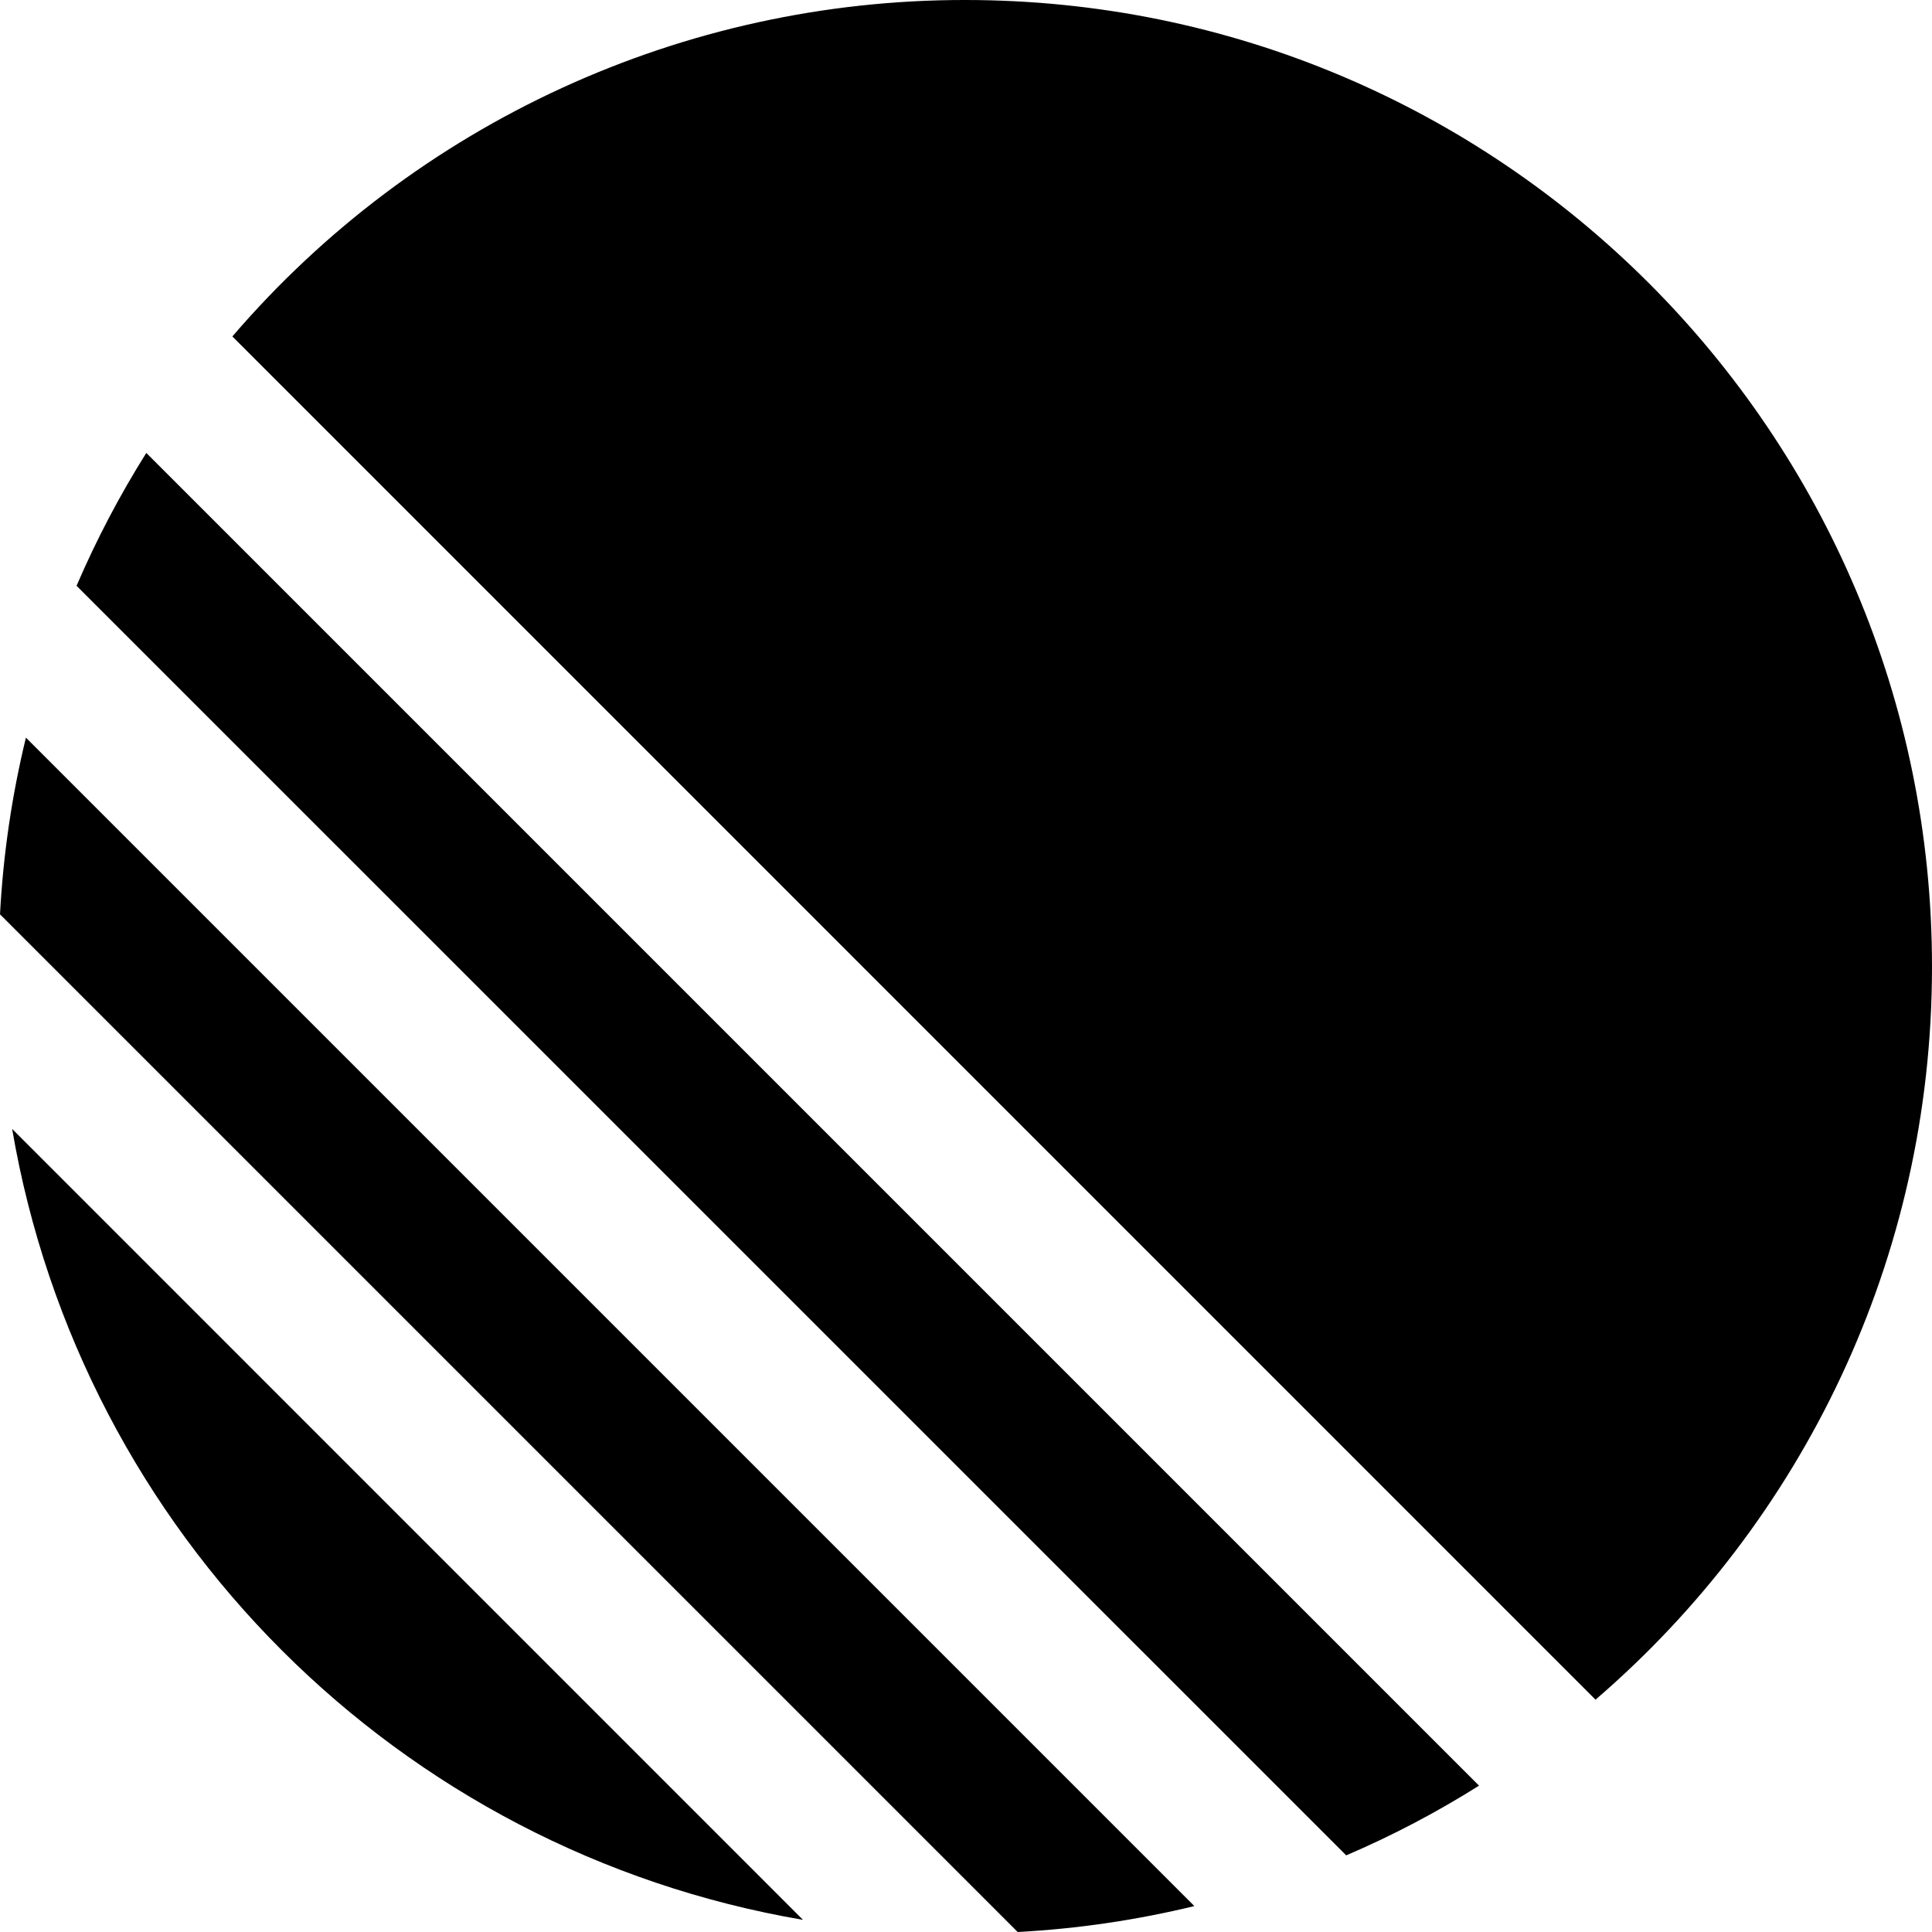
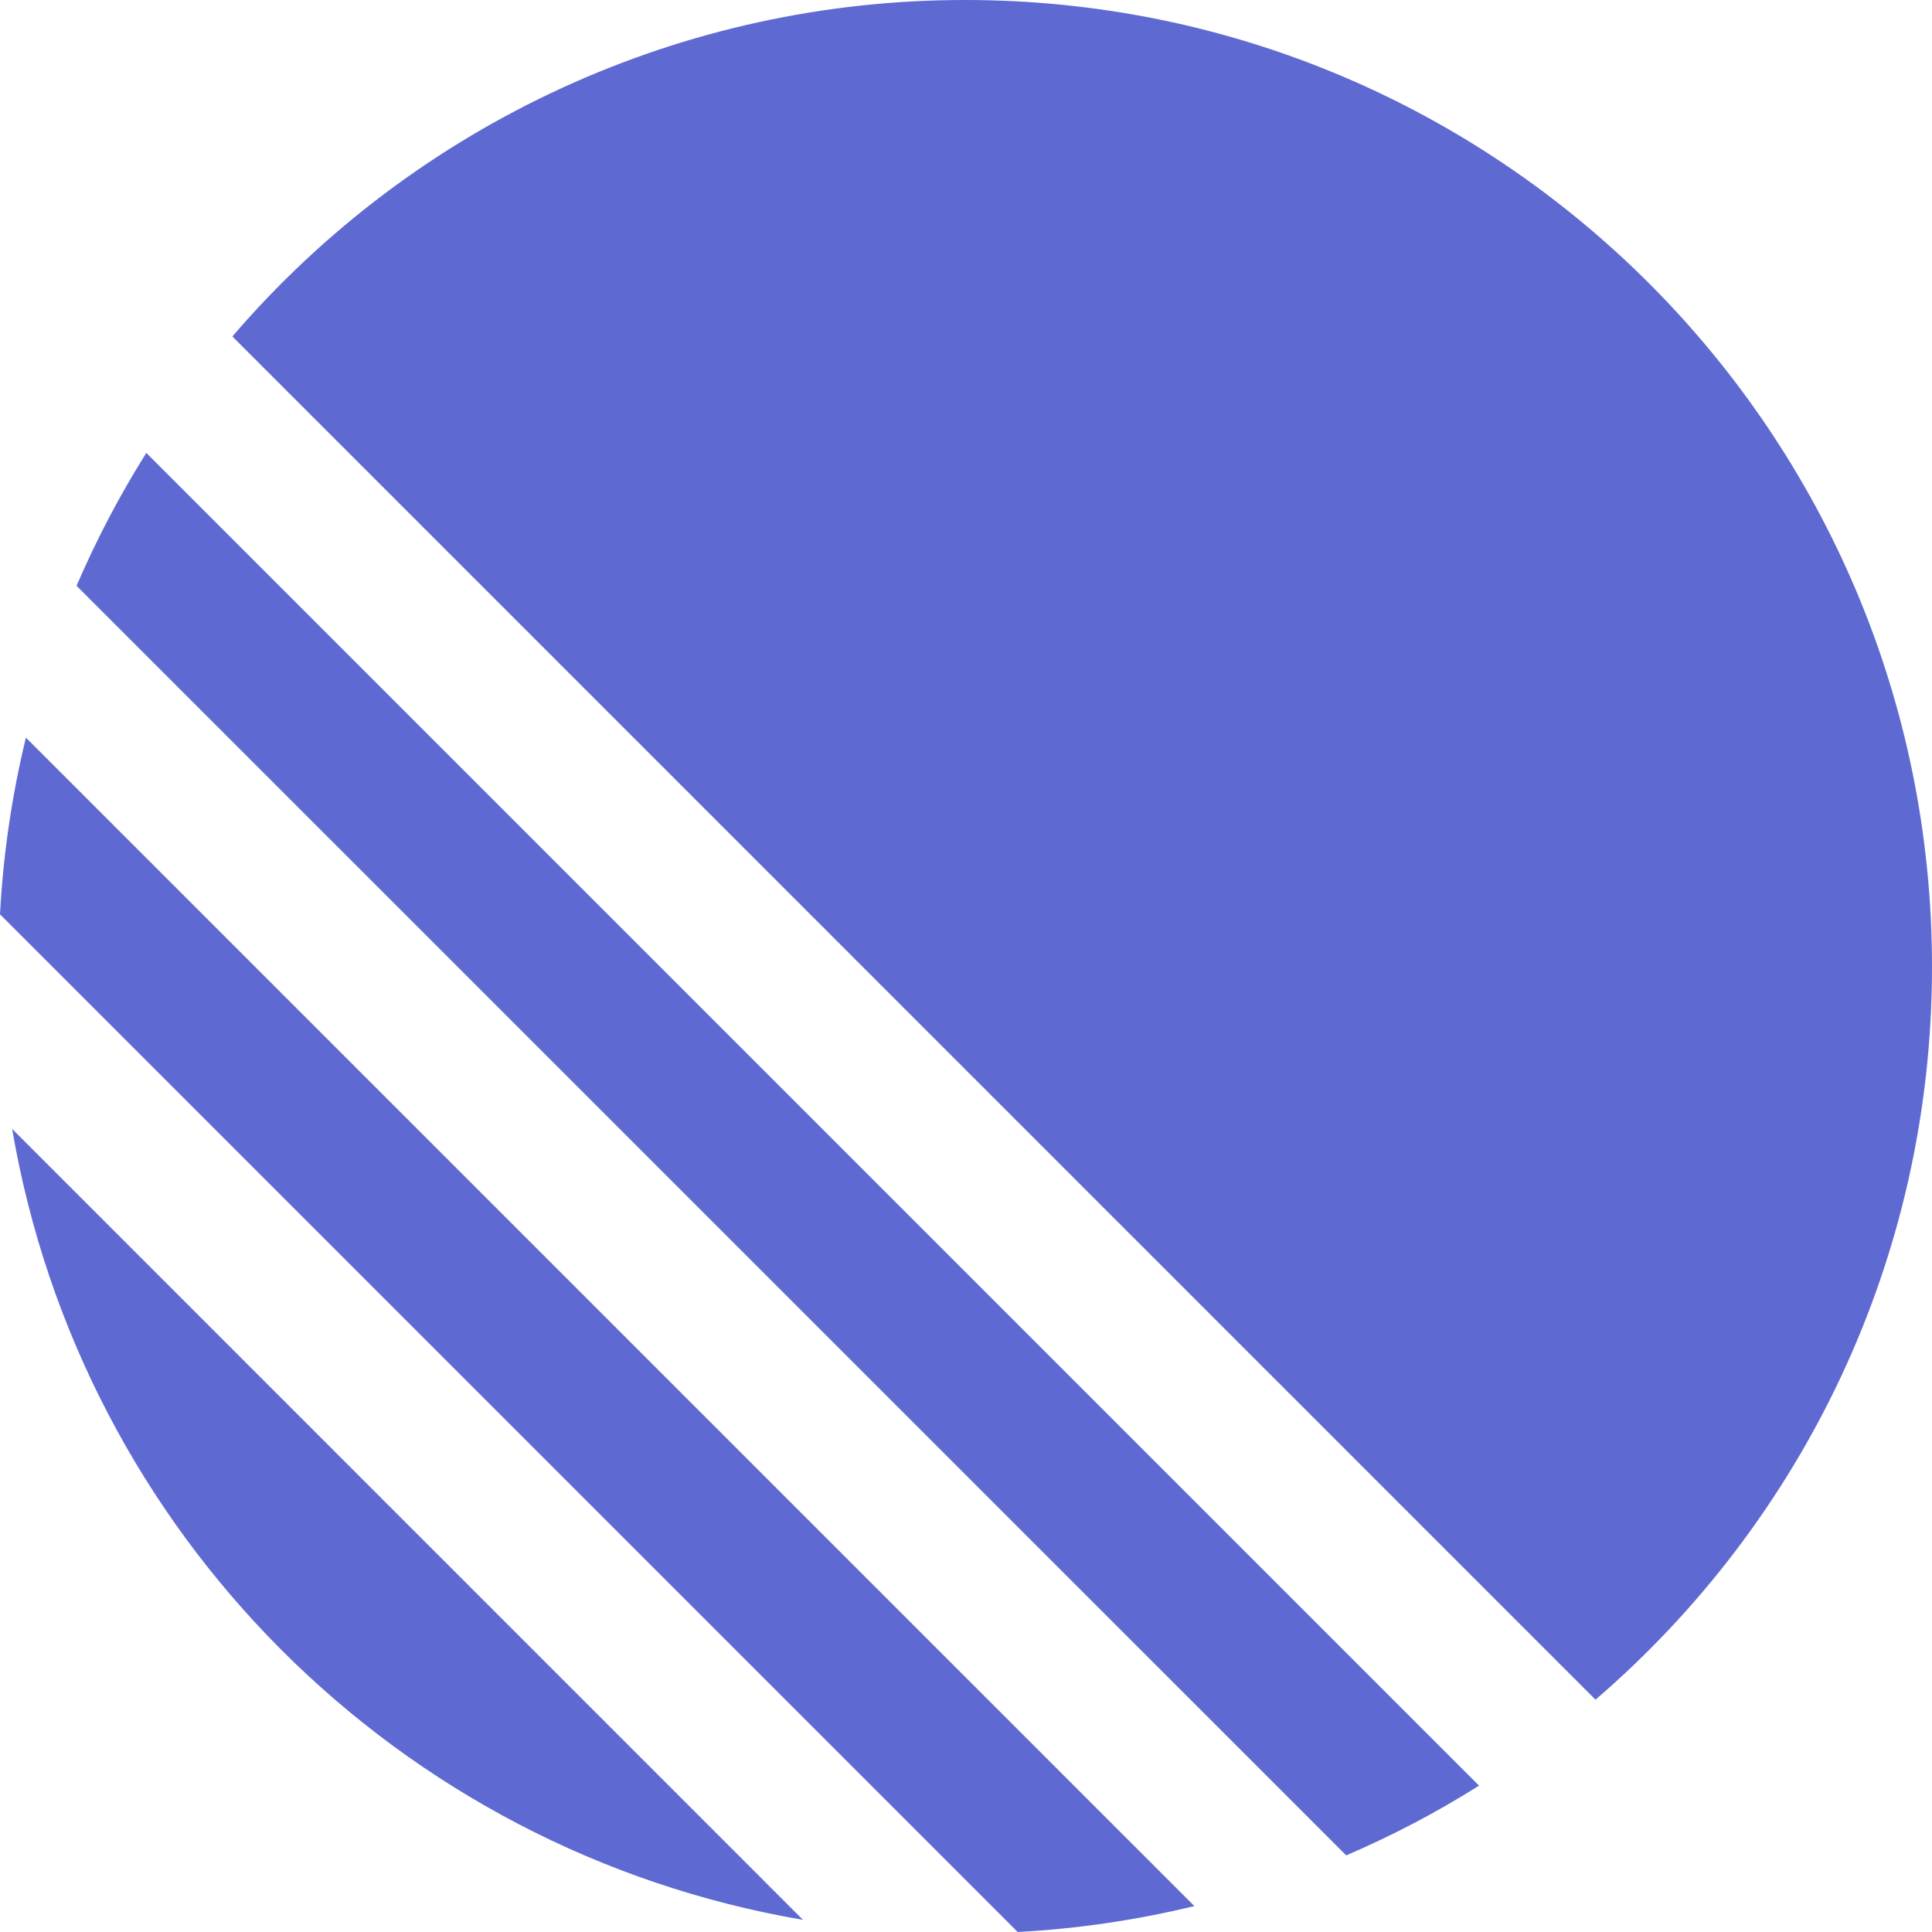
- <svg xmlns="http://www.w3.org/2000/svg" role="img" viewBox="0 0 24 24">
+ <svg xmlns="http://www.w3.org/2000/svg" role="img" viewBox="0 0 24 24" fill="#5E6AD2">
  <path d="M2.886 4.18A11.982 11.982 0 0 1 11.99 0C18.624 0 24 5.376 24 12.009c0 3.64-1.62 6.903-4.18 9.105L2.887 4.18ZM1.817 5.626l16.556 16.556c-.524.33-1.075.62-1.65.866L.951 7.277c.247-.575.537-1.126.866-1.65ZM.322 9.163l14.515 14.515c-.71.172-1.443.282-2.195.322L0 11.358a12 12 0 0 1 .322-2.195Zm-.17 4.862 9.823 9.824a12.02 12.02 0 0 1-9.824-9.824Z" />
</svg>
